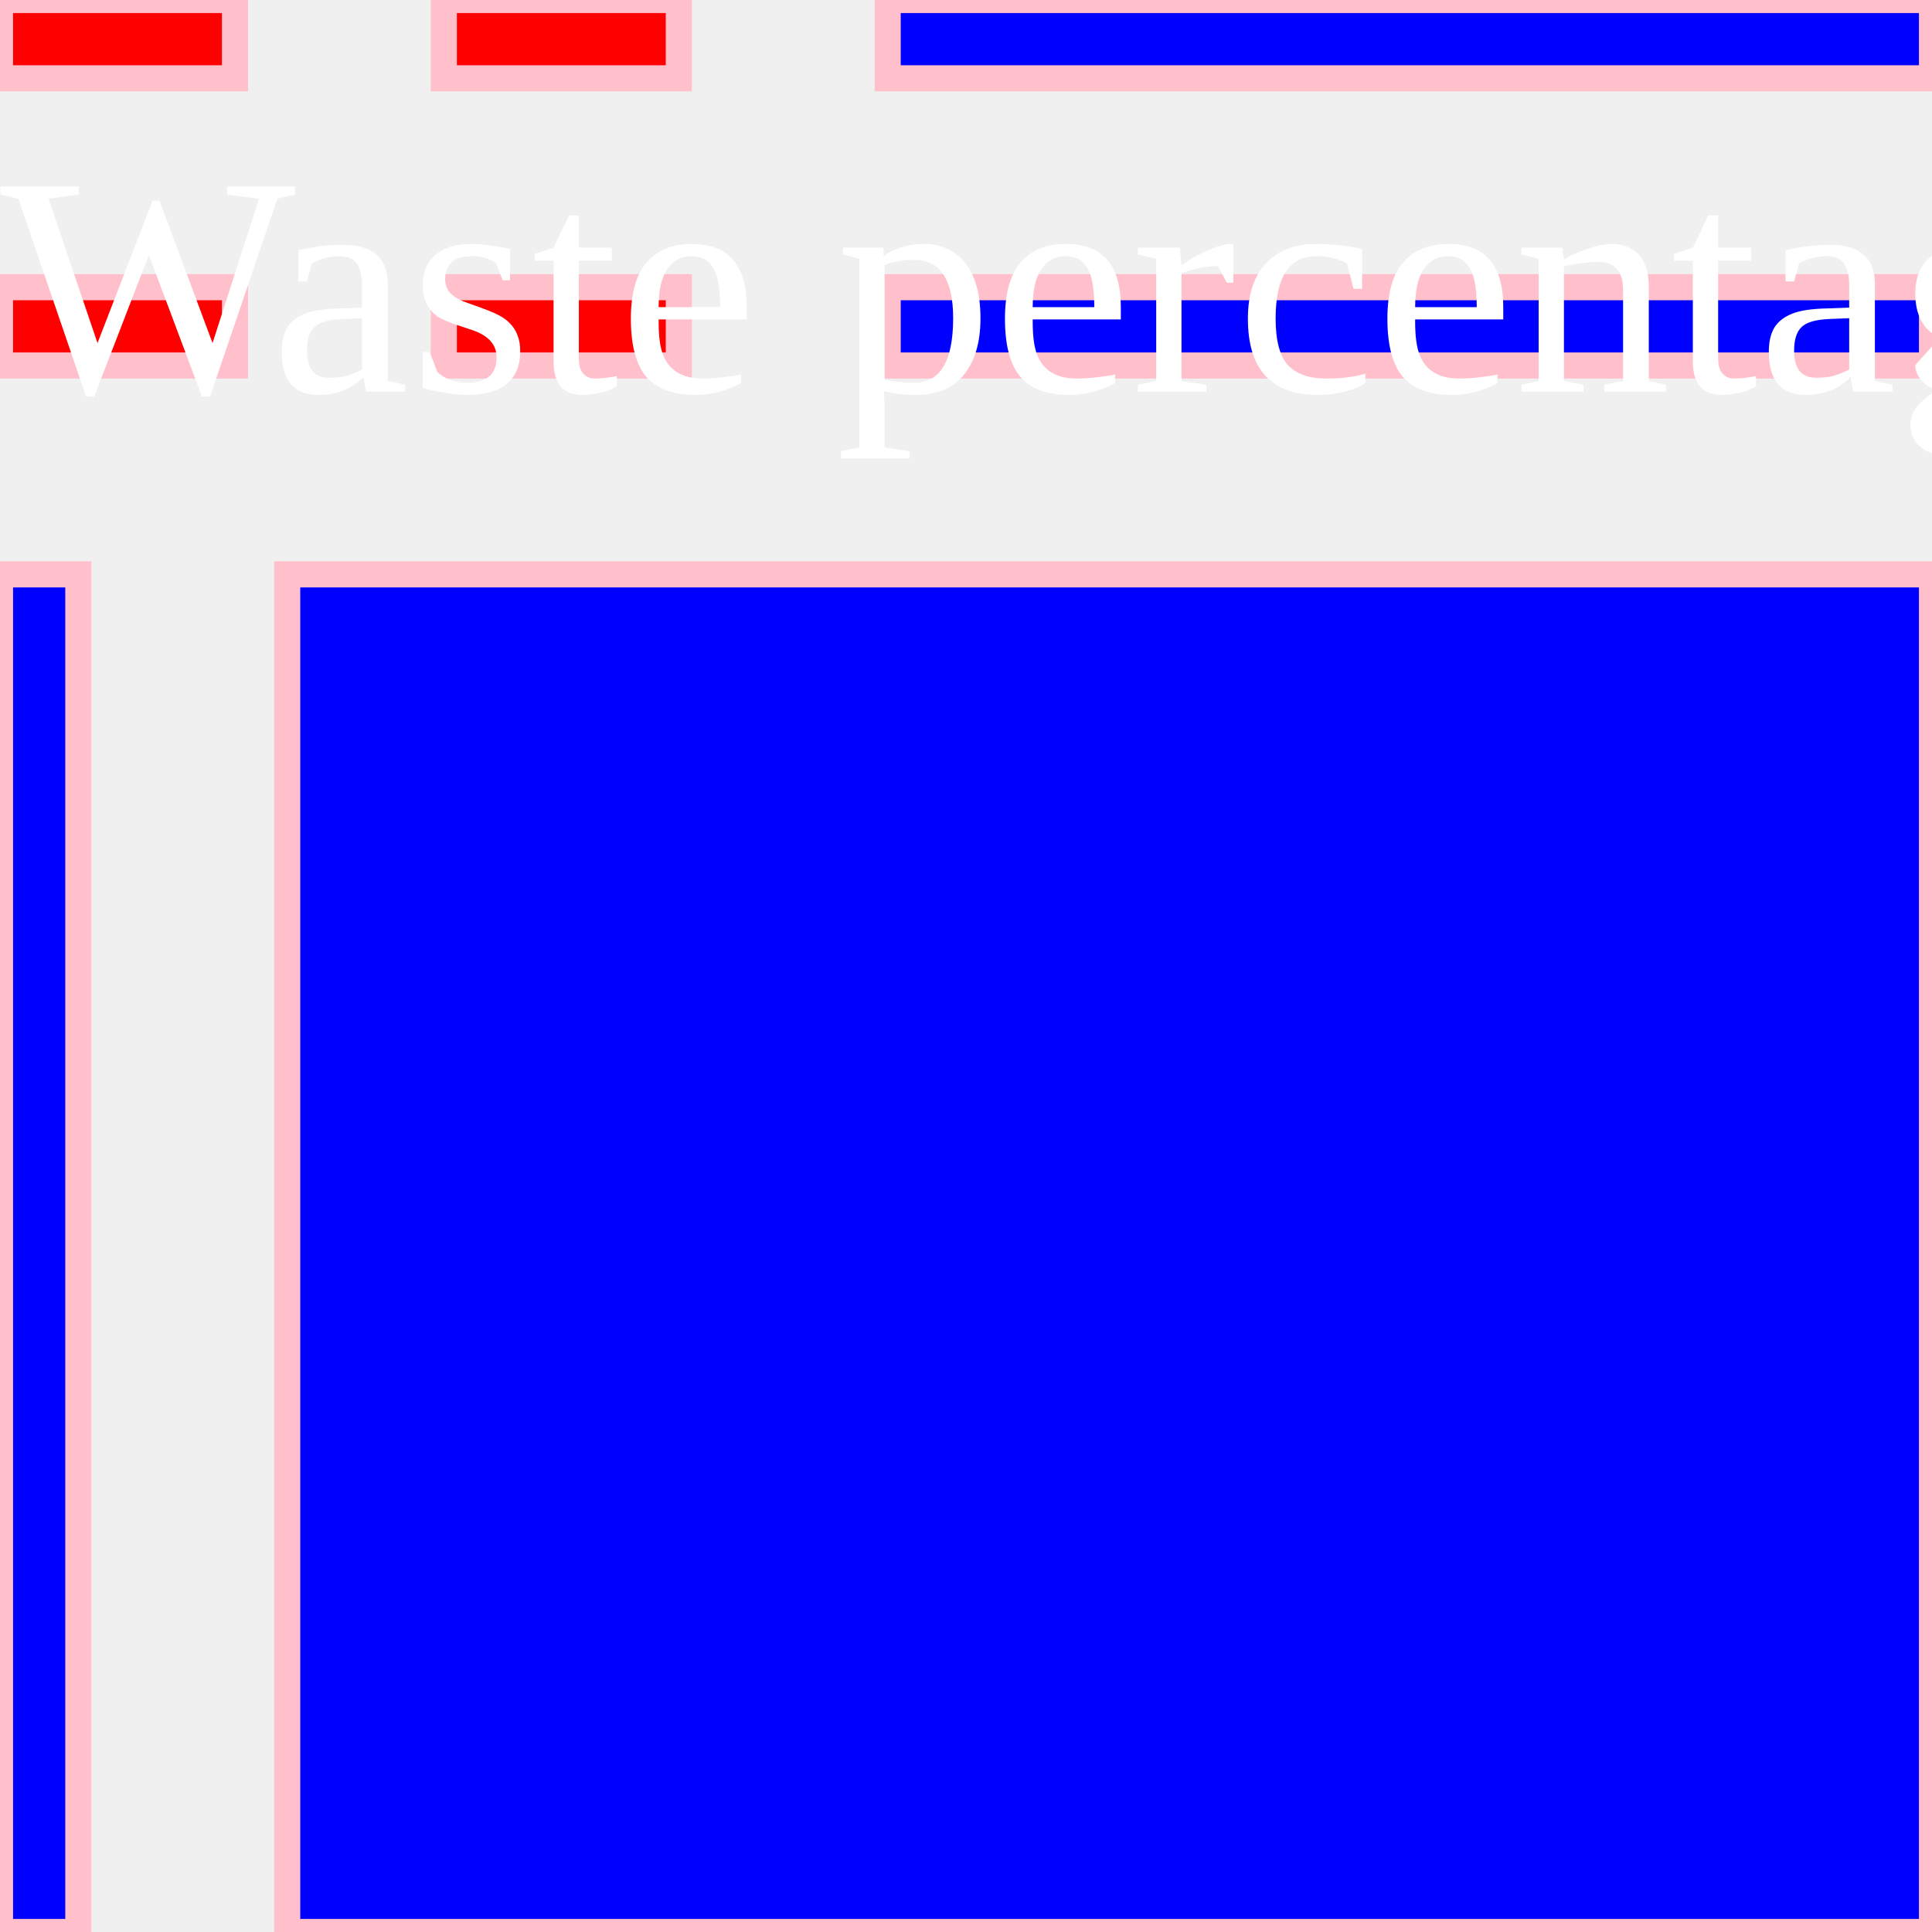
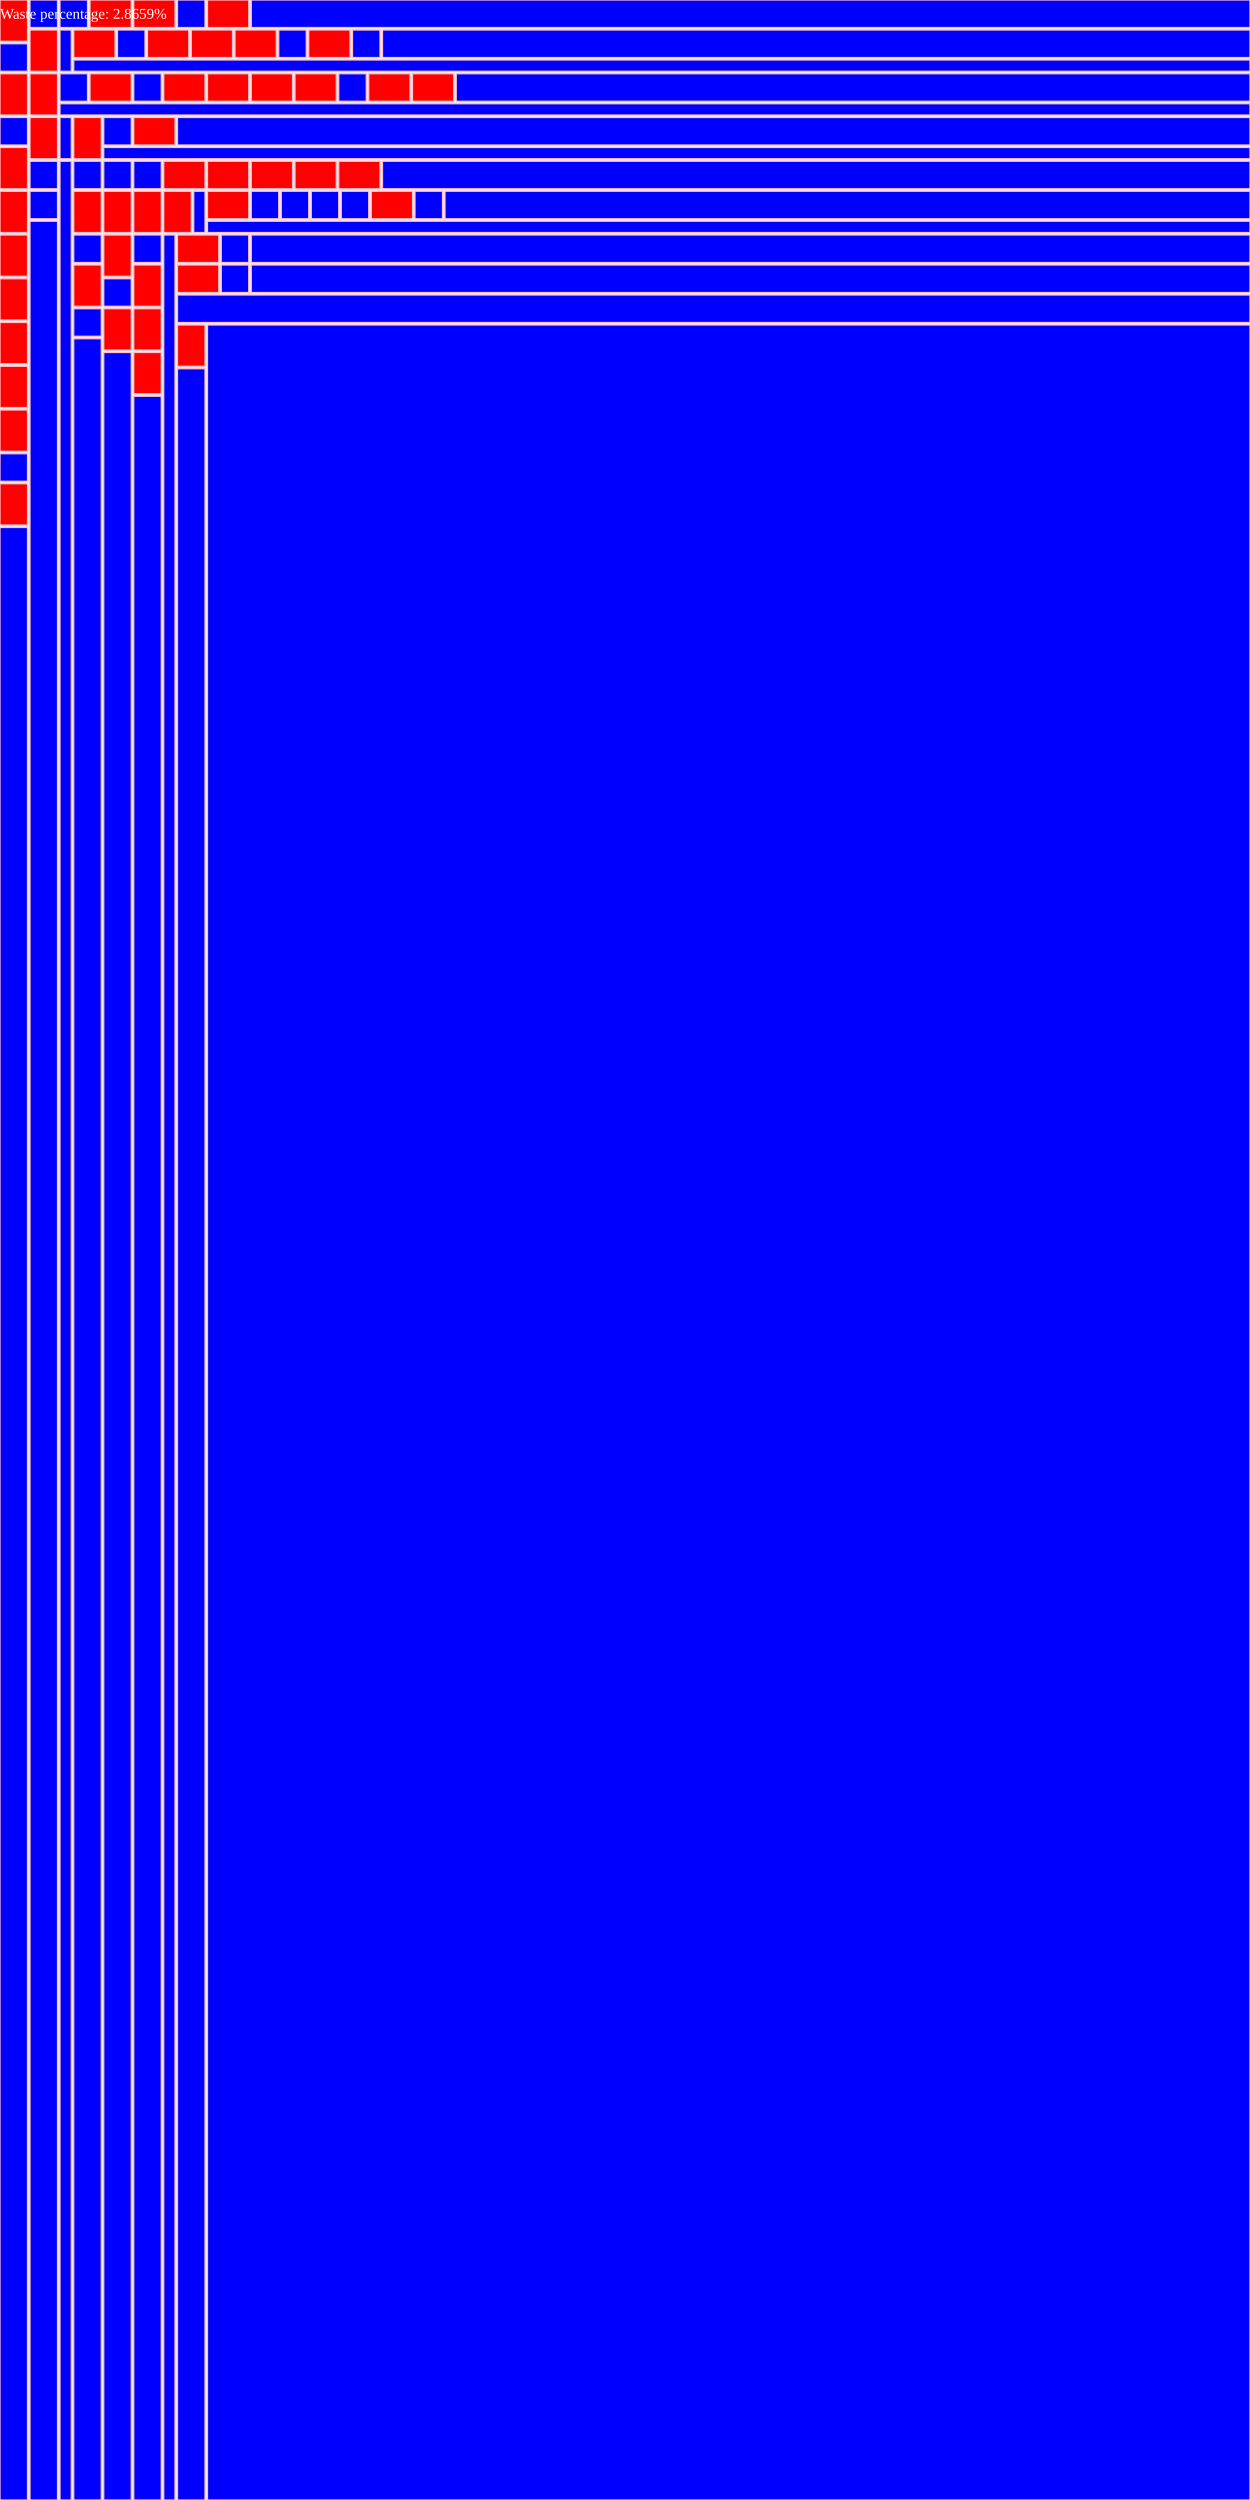
- <svg xmlns="http://www.w3.org/2000/svg" width="74" height="74">
-   <rect x="0" y="0" width="9" height="3" style="fill:red; stroke:pink; stroke - width:1; fill - opacity:0.1; stroke - opacity:0.9" />
-   <rect x="17" y="0" width="9" height="3" style="fill:red; stroke:pink; stroke - width:1; fill - opacity:0.1; stroke - opacity:0.9" />
-   <rect x="34" y="0" width="40" height="3" style="fill:blue; stroke:pink; stroke - width:1; fill - opacity:0.1; stroke - opacity:0.9" />
-   <rect x="0" y="11" width="9" height="3" style="fill:red; stroke:pink; stroke - width:1; fill - opacity:0.1; stroke - opacity:0.9" />
-   <rect x="17" y="11" width="9" height="3" style="fill:red; stroke:pink; stroke - width:1; fill - opacity:0.1; stroke - opacity:0.9" />
-   <rect x="34" y="11" width="40" height="3" style="fill:blue; stroke:pink; stroke - width:1; fill - opacity:0.1; stroke - opacity:0.9" />
-   <rect x="0" y="22" width="3" height="52" style="fill:blue; stroke:pink; stroke - width:1; fill - opacity:0.1; stroke - opacity:0.9" />
-   <rect x="11" y="22" width="63" height="52" style="fill:blue; stroke:pink; stroke - width:1; fill - opacity:0.1; stroke - opacity:0.9" />
-   <text x="0" y="15" fill="white">Waste percentage: 30.9715%</text>
+ <svg xmlns="http://www.w3.org/2000/svg" width="1000" height="2000">
+   <rect x="0" y="0" width="22" height="33" style="fill:red; stroke:pink; stroke - width:1; fill - opacity:0.1; stroke - opacity:0.9" />
+   <rect x="0" y="35" width="22" height="22" style="fill:blue; stroke:pink; stroke - width:1; fill - opacity:0.1; stroke - opacity:0.9" />
+   <rect x="0" y="59" width="22" height="33" style="fill:red; stroke:pink; stroke - width:1; fill - opacity:0.1; stroke - opacity:0.9" />
+   <rect x="0" y="94" width="22" height="22" style="fill:blue; stroke:pink; stroke - width:1; fill - opacity:0.1; stroke - opacity:0.9" />
+   <rect x="0" y="118" width="22" height="33" style="fill:red; stroke:pink; stroke - width:1; fill - opacity:0.1; stroke - opacity:0.9" />
+   <rect x="0" y="153" width="22" height="33" style="fill:red; stroke:pink; stroke - width:1; fill - opacity:0.1; stroke - opacity:0.9" />
+   <rect x="0" y="188" width="22" height="33" style="fill:red; stroke:pink; stroke - width:1; fill - opacity:0.1; stroke - opacity:0.9" />
+   <rect x="0" y="223" width="22" height="33" style="fill:red; stroke:pink; stroke - width:1; fill - opacity:0.1; stroke - opacity:0.9" />
+   <rect x="0" y="258" width="22" height="33" style="fill:red; stroke:pink; stroke - width:1; fill - opacity:0.1; stroke - opacity:0.9" />
+   <rect x="0" y="293" width="22" height="33" style="fill:red; stroke:pink; stroke - width:1; fill - opacity:0.1; stroke - opacity:0.9" />
+   <rect x="0" y="328" width="22" height="33" style="fill:red; stroke:pink; stroke - width:1; fill - opacity:0.1; stroke - opacity:0.9" />
+   <rect x="0" y="363" width="22" height="22" style="fill:blue; stroke:pink; stroke - width:1; fill - opacity:0.1; stroke - opacity:0.9" />
+   <rect x="0" y="387" width="22" height="33" style="fill:red; stroke:pink; stroke - width:1; fill - opacity:0.1; stroke - opacity:0.9" />
+   <rect x="0" y="422" width="22" height="1578" style="fill:blue; stroke:pink; stroke - width:1; fill - opacity:0.1; stroke - opacity:0.9" />
+   <rect x="24" y="0" width="22" height="22" style="fill:blue; stroke:pink; stroke - width:1; fill - opacity:0.1; stroke - opacity:0.9" />
+   <rect x="48" y="0" width="22" height="22" style="fill:blue; stroke:pink; stroke - width:1; fill - opacity:0.1; stroke - opacity:0.9" />
+   <rect x="72" y="0" width="33" height="22" style="fill:red; stroke:pink; stroke - width:1; fill - opacity:0.1; stroke - opacity:0.9" />
+   <rect x="107" y="0" width="33" height="22" style="fill:red; stroke:pink; stroke - width:1; fill - opacity:0.1; stroke - opacity:0.9" />
+   <rect x="142" y="0" width="22" height="22" style="fill:blue; stroke:pink; stroke - width:1; fill - opacity:0.1; stroke - opacity:0.9" />
+   <rect x="166" y="0" width="33" height="22" style="fill:red; stroke:pink; stroke - width:1; fill - opacity:0.1; stroke - opacity:0.9" />
+   <rect x="201" y="0" width="799" height="22" style="fill:blue; stroke:pink; stroke - width:1; fill - opacity:0.1; stroke - opacity:0.9" />
+   <rect x="24" y="24" width="22" height="33" style="fill:red; stroke:pink; stroke - width:1; fill - opacity:0.1; stroke - opacity:0.9" />
+   <rect x="48" y="24" width="9" height="33" style="fill:blue; stroke:pink; stroke - width:1; fill - opacity:0.1; stroke - opacity:0.9" />
+   <rect x="59" y="24" width="33" height="22" style="fill:red; stroke:pink; stroke - width:1; fill - opacity:0.1; stroke - opacity:0.9" />
+   <rect x="94" y="24" width="22" height="22" style="fill:blue; stroke:pink; stroke - width:1; fill - opacity:0.1; stroke - opacity:0.9" />
+   <rect x="118" y="24" width="33" height="22" style="fill:red; stroke:pink; stroke - width:1; fill - opacity:0.1; stroke - opacity:0.9" />
+   <rect x="153" y="24" width="33" height="22" style="fill:red; stroke:pink; stroke - width:1; fill - opacity:0.1; stroke - opacity:0.9" />
+   <rect x="188" y="24" width="33" height="22" style="fill:red; stroke:pink; stroke - width:1; fill - opacity:0.1; stroke - opacity:0.9" />
+   <rect x="223" y="24" width="22" height="22" style="fill:blue; stroke:pink; stroke - width:1; fill - opacity:0.1; stroke - opacity:0.9" />
+   <rect x="247" y="24" width="33" height="22" style="fill:red; stroke:pink; stroke - width:1; fill - opacity:0.1; stroke - opacity:0.9" />
+   <rect x="282" y="24" width="22" height="22" style="fill:blue; stroke:pink; stroke - width:1; fill - opacity:0.1; stroke - opacity:0.9" />
+   <rect x="306" y="24" width="694" height="22" style="fill:blue; stroke:pink; stroke - width:1; fill - opacity:0.1; stroke - opacity:0.9" />
+   <rect x="59" y="48" width="941" height="9" style="fill:blue; stroke:pink; stroke - width:1; fill - opacity:0.1; stroke - opacity:0.9" />
+   <rect x="24" y="59" width="22" height="33" style="fill:red; stroke:pink; stroke - width:1; fill - opacity:0.1; stroke - opacity:0.9" />
+   <rect x="48" y="59" width="22" height="22" style="fill:blue; stroke:pink; stroke - width:1; fill - opacity:0.1; stroke - opacity:0.9" />
+   <rect x="72" y="59" width="33" height="22" style="fill:red; stroke:pink; stroke - width:1; fill - opacity:0.1; stroke - opacity:0.9" />
+   <rect x="107" y="59" width="22" height="22" style="fill:blue; stroke:pink; stroke - width:1; fill - opacity:0.1; stroke - opacity:0.9" />
+   <rect x="131" y="59" width="33" height="22" style="fill:red; stroke:pink; stroke - width:1; fill - opacity:0.1; stroke - opacity:0.9" />
+   <rect x="166" y="59" width="33" height="22" style="fill:red; stroke:pink; stroke - width:1; fill - opacity:0.1; stroke - opacity:0.9" />
+   <rect x="201" y="59" width="33" height="22" style="fill:red; stroke:pink; stroke - width:1; fill - opacity:0.1; stroke - opacity:0.9" />
+   <rect x="236" y="59" width="33" height="22" style="fill:red; stroke:pink; stroke - width:1; fill - opacity:0.1; stroke - opacity:0.9" />
+   <rect x="271" y="59" width="22" height="22" style="fill:blue; stroke:pink; stroke - width:1; fill - opacity:0.1; stroke - opacity:0.9" />
+   <rect x="295" y="59" width="33" height="22" style="fill:red; stroke:pink; stroke - width:1; fill - opacity:0.1; stroke - opacity:0.9" />
+   <rect x="330" y="59" width="33" height="22" style="fill:red; stroke:pink; stroke - width:1; fill - opacity:0.1; stroke - opacity:0.9" />
+   <rect x="365" y="59" width="635" height="22" style="fill:blue; stroke:pink; stroke - width:1; fill - opacity:0.1; stroke - opacity:0.9" />
+   <rect x="48" y="83" width="952" height="9" style="fill:blue; stroke:pink; stroke - width:1; fill - opacity:0.1; stroke - opacity:0.9" />
+   <rect x="24" y="94" width="22" height="33" style="fill:red; stroke:pink; stroke - width:1; fill - opacity:0.1; stroke - opacity:0.9" />
+   <rect x="48" y="94" width="9" height="33" style="fill:blue; stroke:pink; stroke - width:1; fill - opacity:0.1; stroke - opacity:0.9" />
+   <rect x="24" y="129" width="22" height="22" style="fill:blue; stroke:pink; stroke - width:1; fill - opacity:0.1; stroke - opacity:0.9" />
+   <rect x="24" y="153" width="22" height="22" style="fill:blue; stroke:pink; stroke - width:1; fill - opacity:0.1; stroke - opacity:0.9" />
+   <rect x="24" y="177" width="22" height="1823" style="fill:blue; stroke:pink; stroke - width:1; fill - opacity:0.1; stroke - opacity:0.9" />
+   <rect x="48" y="129" width="9" height="1871" style="fill:blue; stroke:pink; stroke - width:1; fill - opacity:0.1; stroke - opacity:0.9" />
+   <rect x="59" y="94" width="22" height="33" style="fill:red; stroke:pink; stroke - width:1; fill - opacity:0.1; stroke - opacity:0.9" />
+   <rect x="59" y="129" width="22" height="22" style="fill:blue; stroke:pink; stroke - width:1; fill - opacity:0.1; stroke - opacity:0.9" />
+   <rect x="59" y="153" width="22" height="33" style="fill:red; stroke:pink; stroke - width:1; fill - opacity:0.1; stroke - opacity:0.9" />
+   <rect x="59" y="188" width="22" height="22" style="fill:blue; stroke:pink; stroke - width:1; fill - opacity:0.1; stroke - opacity:0.9" />
+   <rect x="59" y="212" width="22" height="33" style="fill:red; stroke:pink; stroke - width:1; fill - opacity:0.1; stroke - opacity:0.9" />
+   <rect x="59" y="247" width="22" height="22" style="fill:blue; stroke:pink; stroke - width:1; fill - opacity:0.1; stroke - opacity:0.9" />
+   <rect x="59" y="271" width="22" height="1729" style="fill:blue; stroke:pink; stroke - width:1; fill - opacity:0.1; stroke - opacity:0.9" />
+   <rect x="83" y="94" width="22" height="22" style="fill:blue; stroke:pink; stroke - width:1; fill - opacity:0.1; stroke - opacity:0.9" />
+   <rect x="107" y="94" width="33" height="22" style="fill:red; stroke:pink; stroke - width:1; fill - opacity:0.1; stroke - opacity:0.9" />
+   <rect x="142" y="94" width="858" height="22" style="fill:blue; stroke:pink; stroke - width:1; fill - opacity:0.1; stroke - opacity:0.9" />
+   <rect x="83" y="118" width="917" height="9" style="fill:blue; stroke:pink; stroke - width:1; fill - opacity:0.1; stroke - opacity:0.9" />
+   <rect x="83" y="129" width="22" height="22" style="fill:blue; stroke:pink; stroke - width:1; fill - opacity:0.1; stroke - opacity:0.9" />
+   <rect x="107" y="129" width="22" height="22" style="fill:blue; stroke:pink; stroke - width:1; fill - opacity:0.1; stroke - opacity:0.9" />
+   <rect x="131" y="129" width="33" height="22" style="fill:red; stroke:pink; stroke - width:1; fill - opacity:0.1; stroke - opacity:0.9" />
+   <rect x="166" y="129" width="33" height="22" style="fill:red; stroke:pink; stroke - width:1; fill - opacity:0.1; stroke - opacity:0.9" />
+   <rect x="201" y="129" width="33" height="22" style="fill:red; stroke:pink; stroke - width:1; fill - opacity:0.1; stroke - opacity:0.9" />
+   <rect x="236" y="129" width="33" height="22" style="fill:red; stroke:pink; stroke - width:1; fill - opacity:0.1; stroke - opacity:0.9" />
+   <rect x="271" y="129" width="33" height="22" style="fill:red; stroke:pink; stroke - width:1; fill - opacity:0.1; stroke - opacity:0.9" />
+   <rect x="306" y="129" width="694" height="22" style="fill:blue; stroke:pink; stroke - width:1; fill - opacity:0.1; stroke - opacity:0.9" />
+   <rect x="83" y="153" width="22" height="33" style="fill:red; stroke:pink; stroke - width:1; fill - opacity:0.1; stroke - opacity:0.9" />
+   <rect x="83" y="188" width="22" height="33" style="fill:red; stroke:pink; stroke - width:1; fill - opacity:0.1; stroke - opacity:0.9" />
+   <rect x="83" y="223" width="22" height="22" style="fill:blue; stroke:pink; stroke - width:1; fill - opacity:0.1; stroke - opacity:0.9" />
+   <rect x="83" y="247" width="22" height="33" style="fill:red; stroke:pink; stroke - width:1; fill - opacity:0.1; stroke - opacity:0.9" />
+   <rect x="83" y="282" width="22" height="1718" style="fill:blue; stroke:pink; stroke - width:1; fill - opacity:0.1; stroke - opacity:0.9" />
+   <rect x="107" y="153" width="22" height="33" style="fill:red; stroke:pink; stroke - width:1; fill - opacity:0.1; stroke - opacity:0.9" />
+   <rect x="131" y="153" width="22" height="33" style="fill:red; stroke:pink; stroke - width:1; fill - opacity:0.1; stroke - opacity:0.9" />
+   <rect x="155" y="153" width="9" height="33" style="fill:blue; stroke:pink; stroke - width:1; fill - opacity:0.1; stroke - opacity:0.9" />
+   <rect x="166" y="153" width="33" height="22" style="fill:red; stroke:pink; stroke - width:1; fill - opacity:0.1; stroke - opacity:0.9" />
+   <rect x="201" y="153" width="22" height="22" style="fill:blue; stroke:pink; stroke - width:1; fill - opacity:0.1; stroke - opacity:0.9" />
+   <rect x="225" y="153" width="22" height="22" style="fill:blue; stroke:pink; stroke - width:1; fill - opacity:0.1; stroke - opacity:0.9" />
+   <rect x="249" y="153" width="22" height="22" style="fill:blue; stroke:pink; stroke - width:1; fill - opacity:0.1; stroke - opacity:0.9" />
+   <rect x="273" y="153" width="22" height="22" style="fill:blue; stroke:pink; stroke - width:1; fill - opacity:0.1; stroke - opacity:0.9" />
+   <rect x="297" y="153" width="33" height="22" style="fill:red; stroke:pink; stroke - width:1; fill - opacity:0.1; stroke - opacity:0.9" />
+   <rect x="332" y="153" width="22" height="22" style="fill:blue; stroke:pink; stroke - width:1; fill - opacity:0.1; stroke - opacity:0.9" />
+   <rect x="356" y="153" width="644" height="22" style="fill:blue; stroke:pink; stroke - width:1; fill - opacity:0.1; stroke - opacity:0.9" />
+   <rect x="166" y="177" width="834" height="9" style="fill:blue; stroke:pink; stroke - width:1; fill - opacity:0.1; stroke - opacity:0.9" />
+   <rect x="107" y="188" width="22" height="22" style="fill:blue; stroke:pink; stroke - width:1; fill - opacity:0.1; stroke - opacity:0.9" />
+   <rect x="107" y="212" width="22" height="33" style="fill:red; stroke:pink; stroke - width:1; fill - opacity:0.1; stroke - opacity:0.9" />
+   <rect x="107" y="247" width="22" height="33" style="fill:red; stroke:pink; stroke - width:1; fill - opacity:0.1; stroke - opacity:0.9" />
+   <rect x="107" y="282" width="22" height="33" style="fill:red; stroke:pink; stroke - width:1; fill - opacity:0.1; stroke - opacity:0.9" />
+   <rect x="107" y="317" width="22" height="1683" style="fill:blue; stroke:pink; stroke - width:1; fill - opacity:0.1; stroke - opacity:0.9" />
+   <rect x="131" y="188" width="9" height="1812" style="fill:blue; stroke:pink; stroke - width:1; fill - opacity:0.1; stroke - opacity:0.9" />
+   <rect x="142" y="188" width="33" height="22" style="fill:red; stroke:pink; stroke - width:1; fill - opacity:0.1; stroke - opacity:0.9" />
+   <rect x="177" y="188" width="22" height="22" style="fill:blue; stroke:pink; stroke - width:1; fill - opacity:0.1; stroke - opacity:0.9" />
+   <rect x="201" y="188" width="799" height="22" style="fill:blue; stroke:pink; stroke - width:1; fill - opacity:0.1; stroke - opacity:0.9" />
+   <rect x="142" y="212" width="33" height="22" style="fill:red; stroke:pink; stroke - width:1; fill - opacity:0.1; stroke - opacity:0.9" />
+   <rect x="177" y="212" width="22" height="22" style="fill:blue; stroke:pink; stroke - width:1; fill - opacity:0.1; stroke - opacity:0.9" />
+   <rect x="201" y="212" width="799" height="22" style="fill:blue; stroke:pink; stroke - width:1; fill - opacity:0.1; stroke - opacity:0.9" />
+   <rect x="142" y="236" width="858" height="22" style="fill:blue; stroke:pink; stroke - width:1; fill - opacity:0.1; stroke - opacity:0.9" />
+   <rect x="142" y="260" width="22" height="33" style="fill:red; stroke:pink; stroke - width:1; fill - opacity:0.1; stroke - opacity:0.9" />
+   <rect x="142" y="295" width="22" height="1705" style="fill:blue; stroke:pink; stroke - width:1; fill - opacity:0.1; stroke - opacity:0.9" />
+   <rect x="166" y="260" width="834" height="1740" style="fill:blue; stroke:pink; stroke - width:1; fill - opacity:0.1; stroke - opacity:0.9" />
+   <text x="0" y="15" fill="white">Waste percentage: 2.8659%</text>
</svg>
